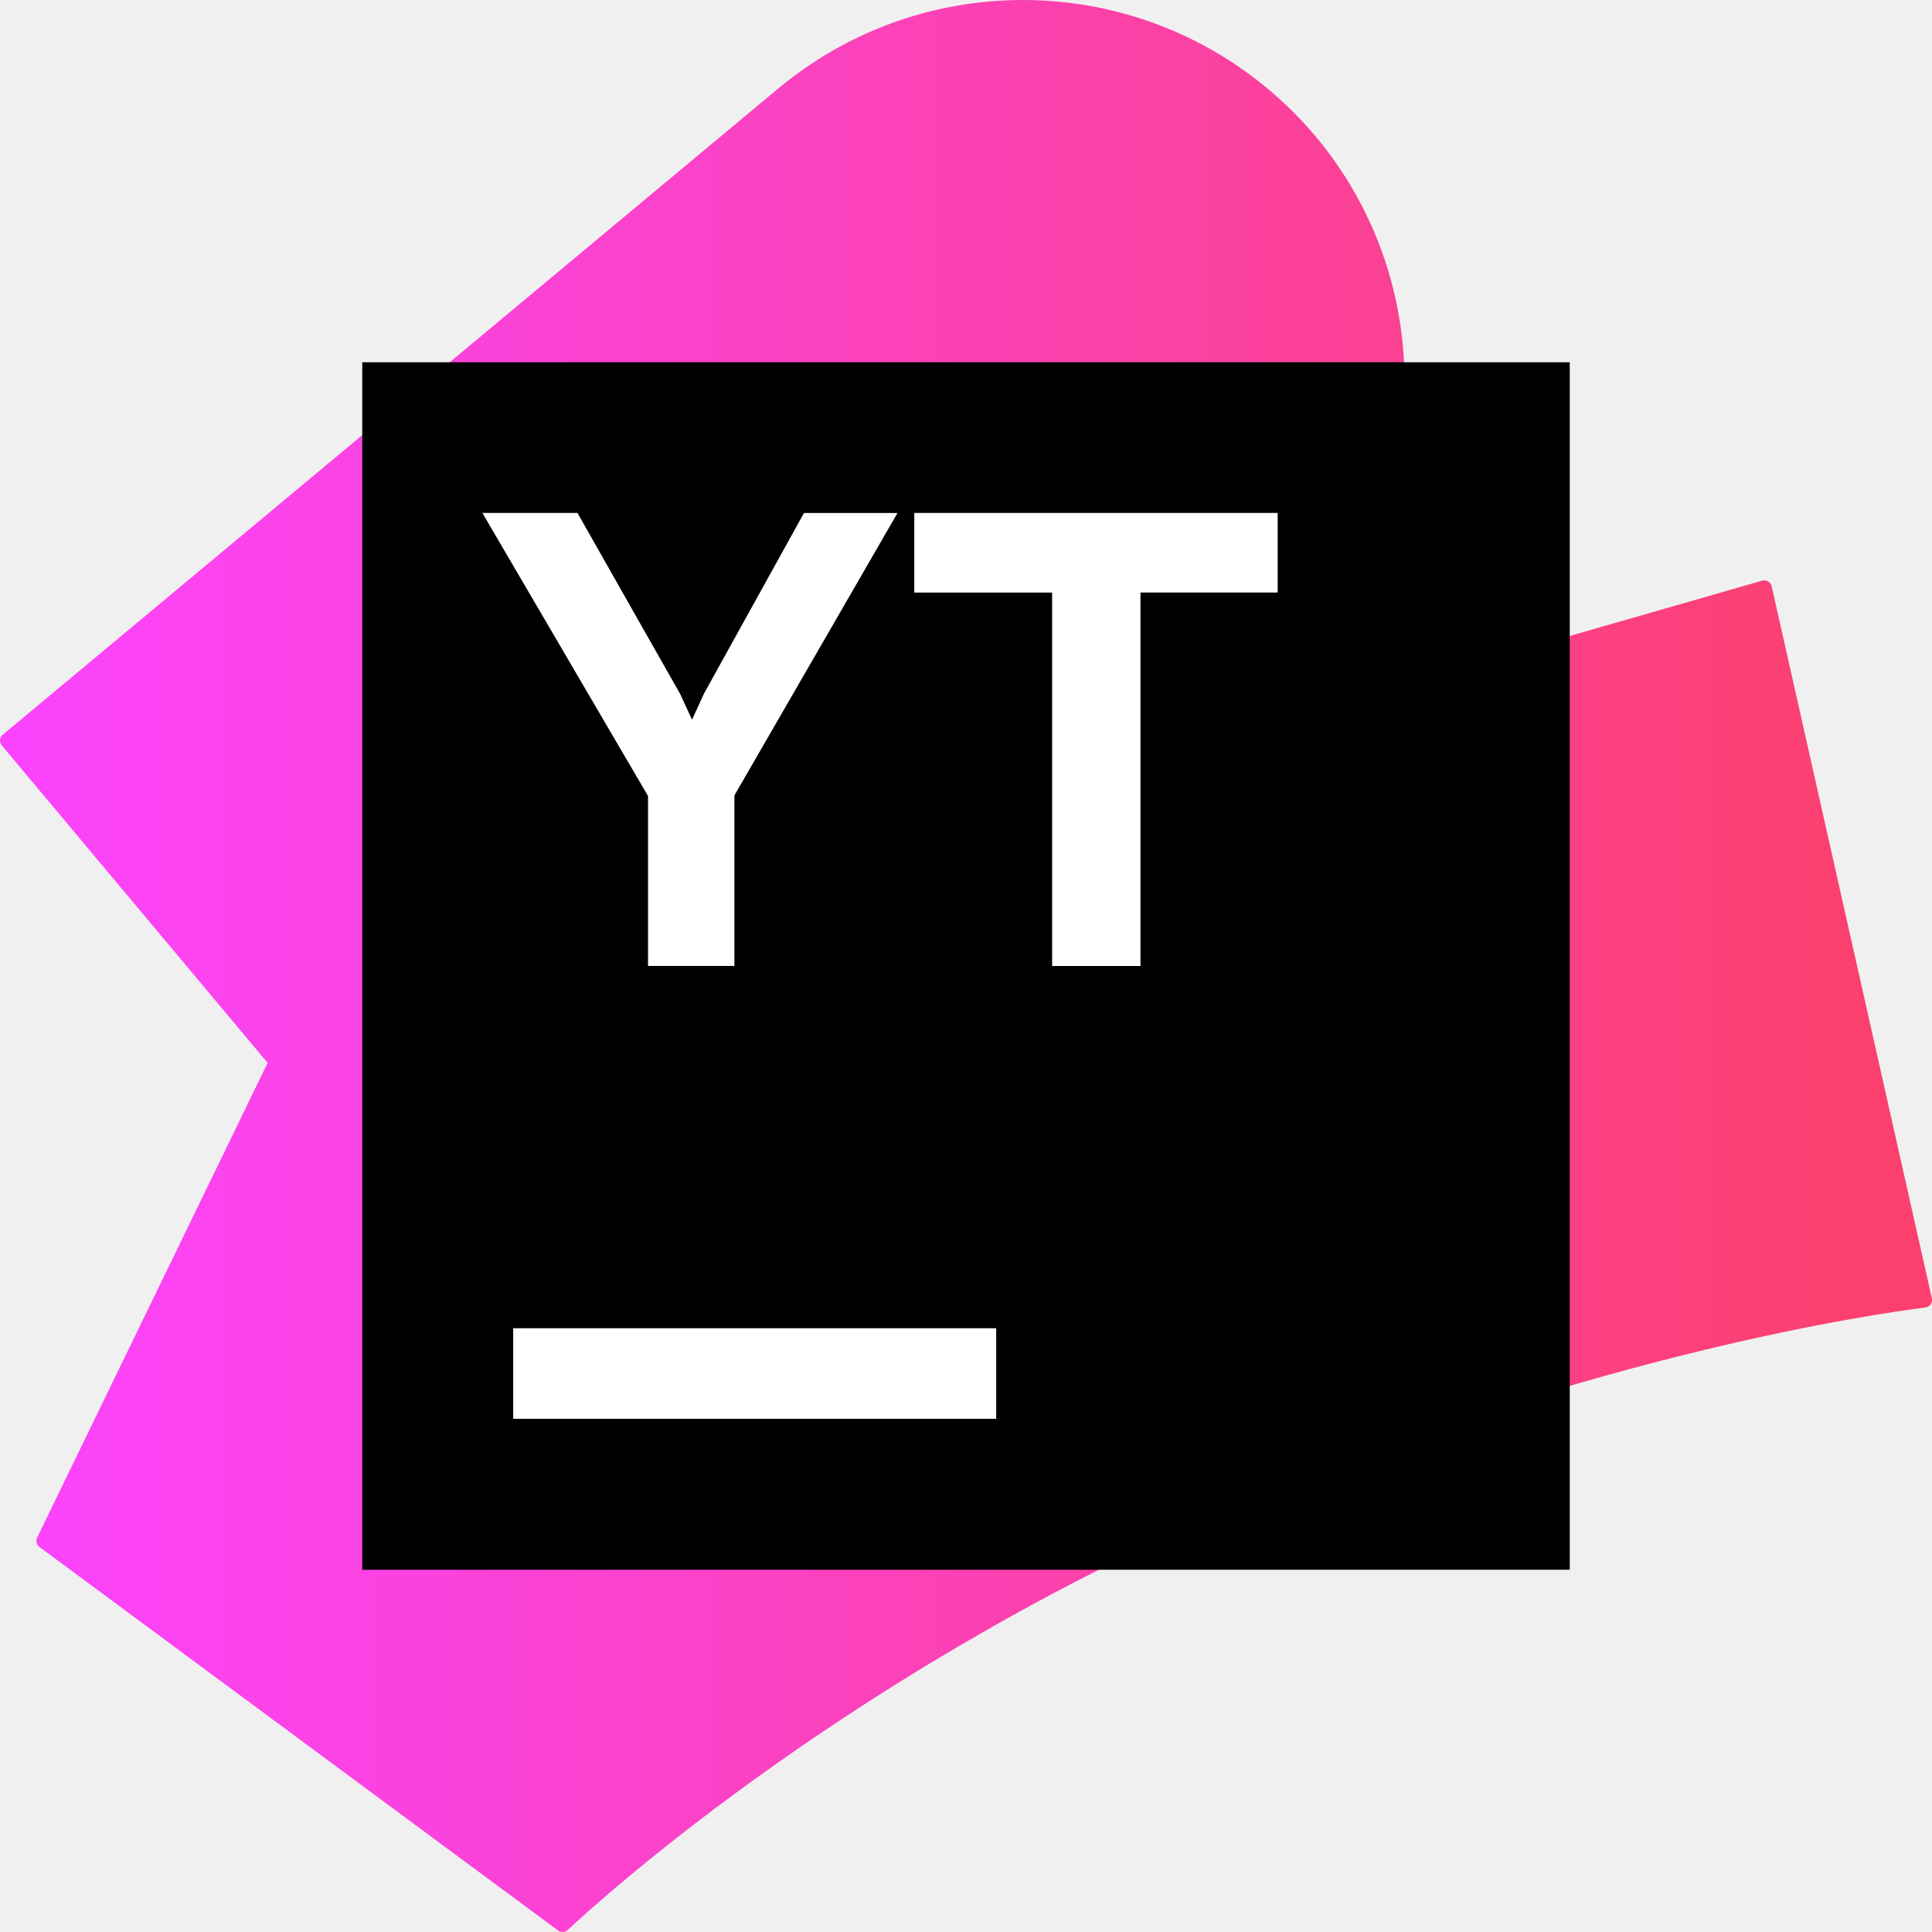
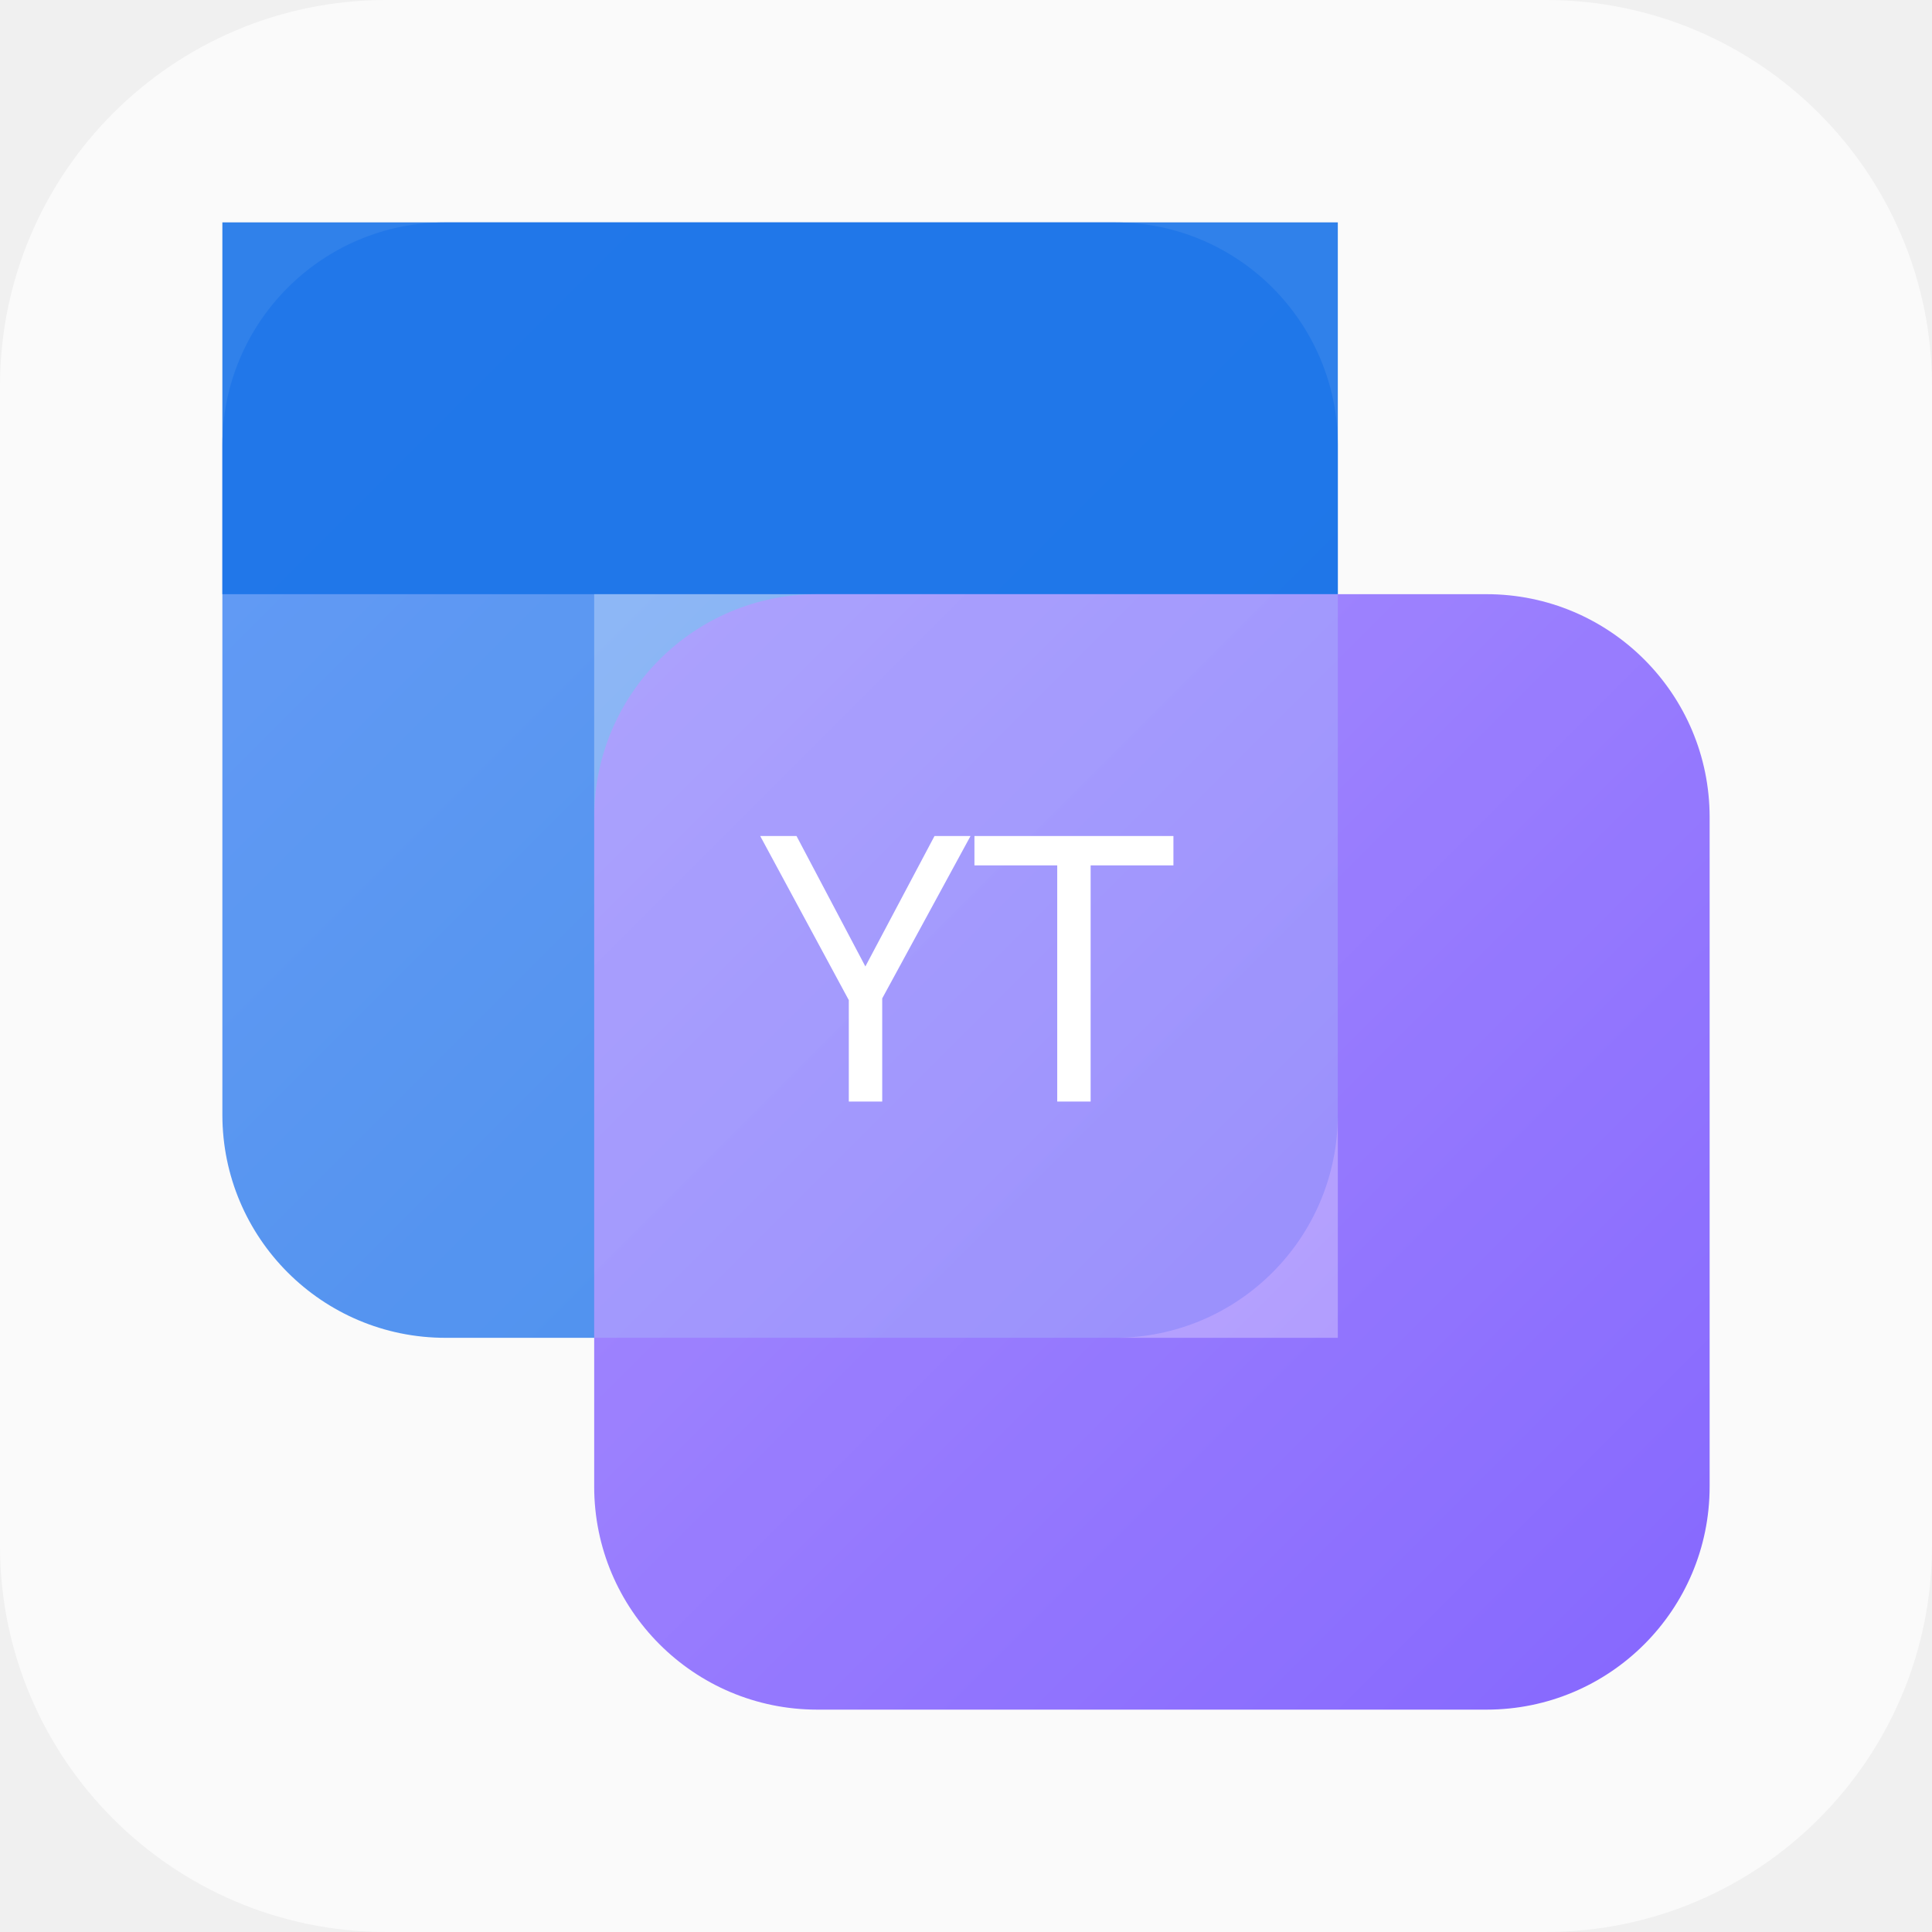
- <svg xmlns="http://www.w3.org/2000/svg" width="64" height="64" fill="none" viewBox="0 0 64 64">
-   <defs>
-     <linearGradient id="youtrack_svg__a" x1="-.102" x2="64.053" y1="32" y2="32" gradientUnits="userSpaceOnUse">
-       <stop stop-color="#FB43FF" />
-       <stop offset=".97" stop-color="#FB406D" />
+ <svg xmlns="http://www.w3.org/2000/svg" viewBox="0 0 103.923 103.923" version="1.1" id="svg8" width="103.923" height="103.923">
+   <defs id="defs4">
+     <linearGradient id="blueGrad" x1="20" y1="30" x2="80" y2="90" gradientUnits="userSpaceOnUse" gradientTransform="translate(-1.286171,-11.28617)">
+       <stop offset="0%" style="stop-color:#4285f4;stop-opacity:1" id="stop1" />
+       <stop offset="100%" style="stop-color:#1a73e8;stop-opacity:1" id="stop2" />
    </linearGradient>
+     <linearGradient id="purpleGrad" x1="40" y1="50" x2="100" y2="110" gradientUnits="userSpaceOnUse" gradientTransform="translate(-1.286171,-11.28617)">
+       <stop offset="0%" style="stop-color:#9575ff;stop-opacity:1" id="stop3" />
+       <stop offset="100%" style="stop-color:#6842ff;stop-opacity:1" id="stop4" />
+     </linearGradient>
+     <filter id="subtle">
+       <feDropShadow dx="0" dy="1" stdDeviation="2" flood-opacity="0.1" />
+     </filter>
  </defs>
-   <path fill="url(#youtrack_svg__a)" d="M1.306 51.245a.25.25 0 0 1-.076-.31l7.636-15.726L.058 24.691a.25.25 0 0 1 .032-.352L25.78 2.932a12.665 12.665 0 0 1 15.884-.26 12.592 12.592 0 0 1 3.597 15.436l-2.8 5.767c1.092-.367 2.173-.7 3.241-1l12.674-3.64a.25.25 0 0 1 .313.186l5.306 23.585a.253.253 0 0 1-.215.307c-1.682.212-10.858 1.53-22.281 6.33-12.944 5.435-21.485 13.162-22.695 14.292a.246.246 0 0 1-.319.014L1.306 51.245Z" />
-   <path fill="#000" d="M52 12H12v40h40V12Z" />
-   <path fill="#fff" d="M33 44H17v3h16v-3ZM21.467 26.37l-5.488-9.378h3.15l3.399 5.992.397.858.397-.869 3.311-5.98h3.098l-5.403 9.357v5.648h-2.861v-5.627ZM30.288 16.992h12.037v2.637H37.78V32h-2.927v-12.37h-4.566v-2.637Z" />
+   <g id="g8" transform="translate(-6.752411,-6.752411)">
+     <rect width="103.923" height="103.923" fill="#fafafa" rx="20.785" id="rect4" x="6.752" y="6.752" style="stroke-width:0.866" />
+     <rect x="18.714" y="18.714" width="60" height="60" fill="url(#blueGrad)" rx="12" opacity="0.8" id="rect5" style="fill:url(#blueGrad)" />
+     <rect x="18.714" y="18.714" width="60" height="20" fill="#1a73e8" rx="0" opacity="0.9" id="rect6" style="stroke-width:1.054" />
+     <rect x="38.714" y="38.714" width="60" height="60" fill="url(#purpleGrad)" rx="12" opacity="0.8" id="rect7" style="fill:url(#purpleGrad)" />
+     <rect x="38.714" y="38.714" width="40" height="40" fill="#ffffff" opacity="0.3" id="rect8" />
+     <text x="58.865" y="66.004" text-anchor="middle" font-size="20px" font-weight="600" fill="#ffffff" id="text7" style="font-style:normal;font-variant:normal;font-weight:normal;font-stretch:normal;font-size:20px;font-family:'Arial Black';-inkscape-font-specification:'Arial Black, Normal';font-variant-ligatures:normal;font-variant-caps:normal;font-variant-numeric:normal;font-variant-east-asian:normal;text-anchor:middle;fill:#ffffff">YT</text>
+   </g>
</svg>
